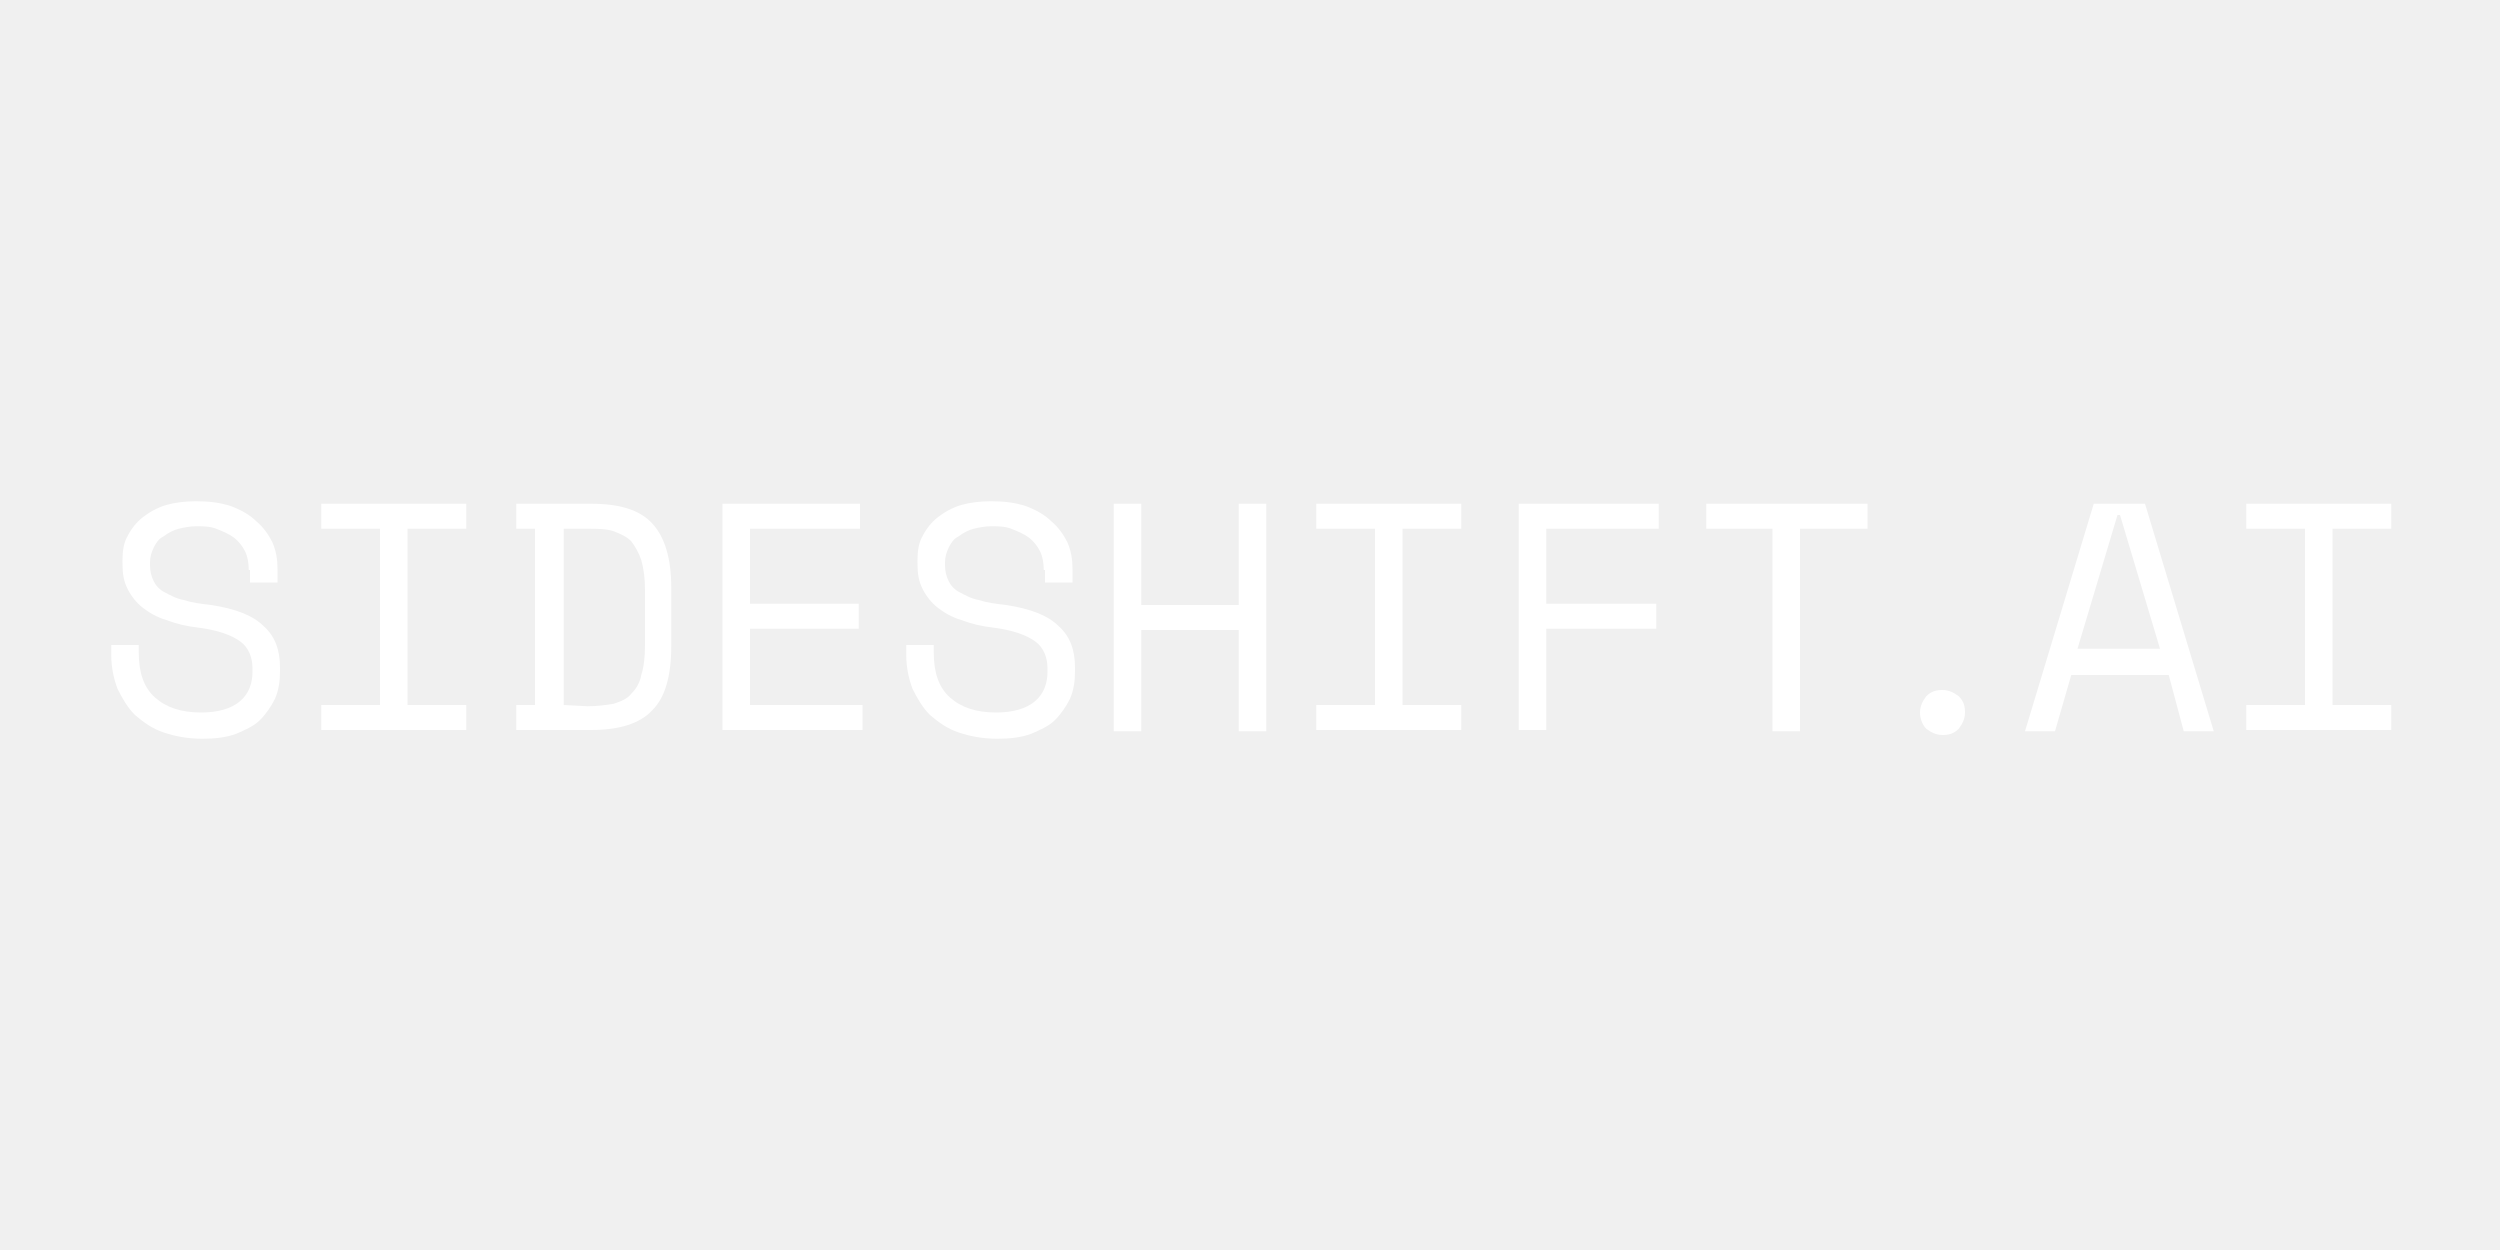
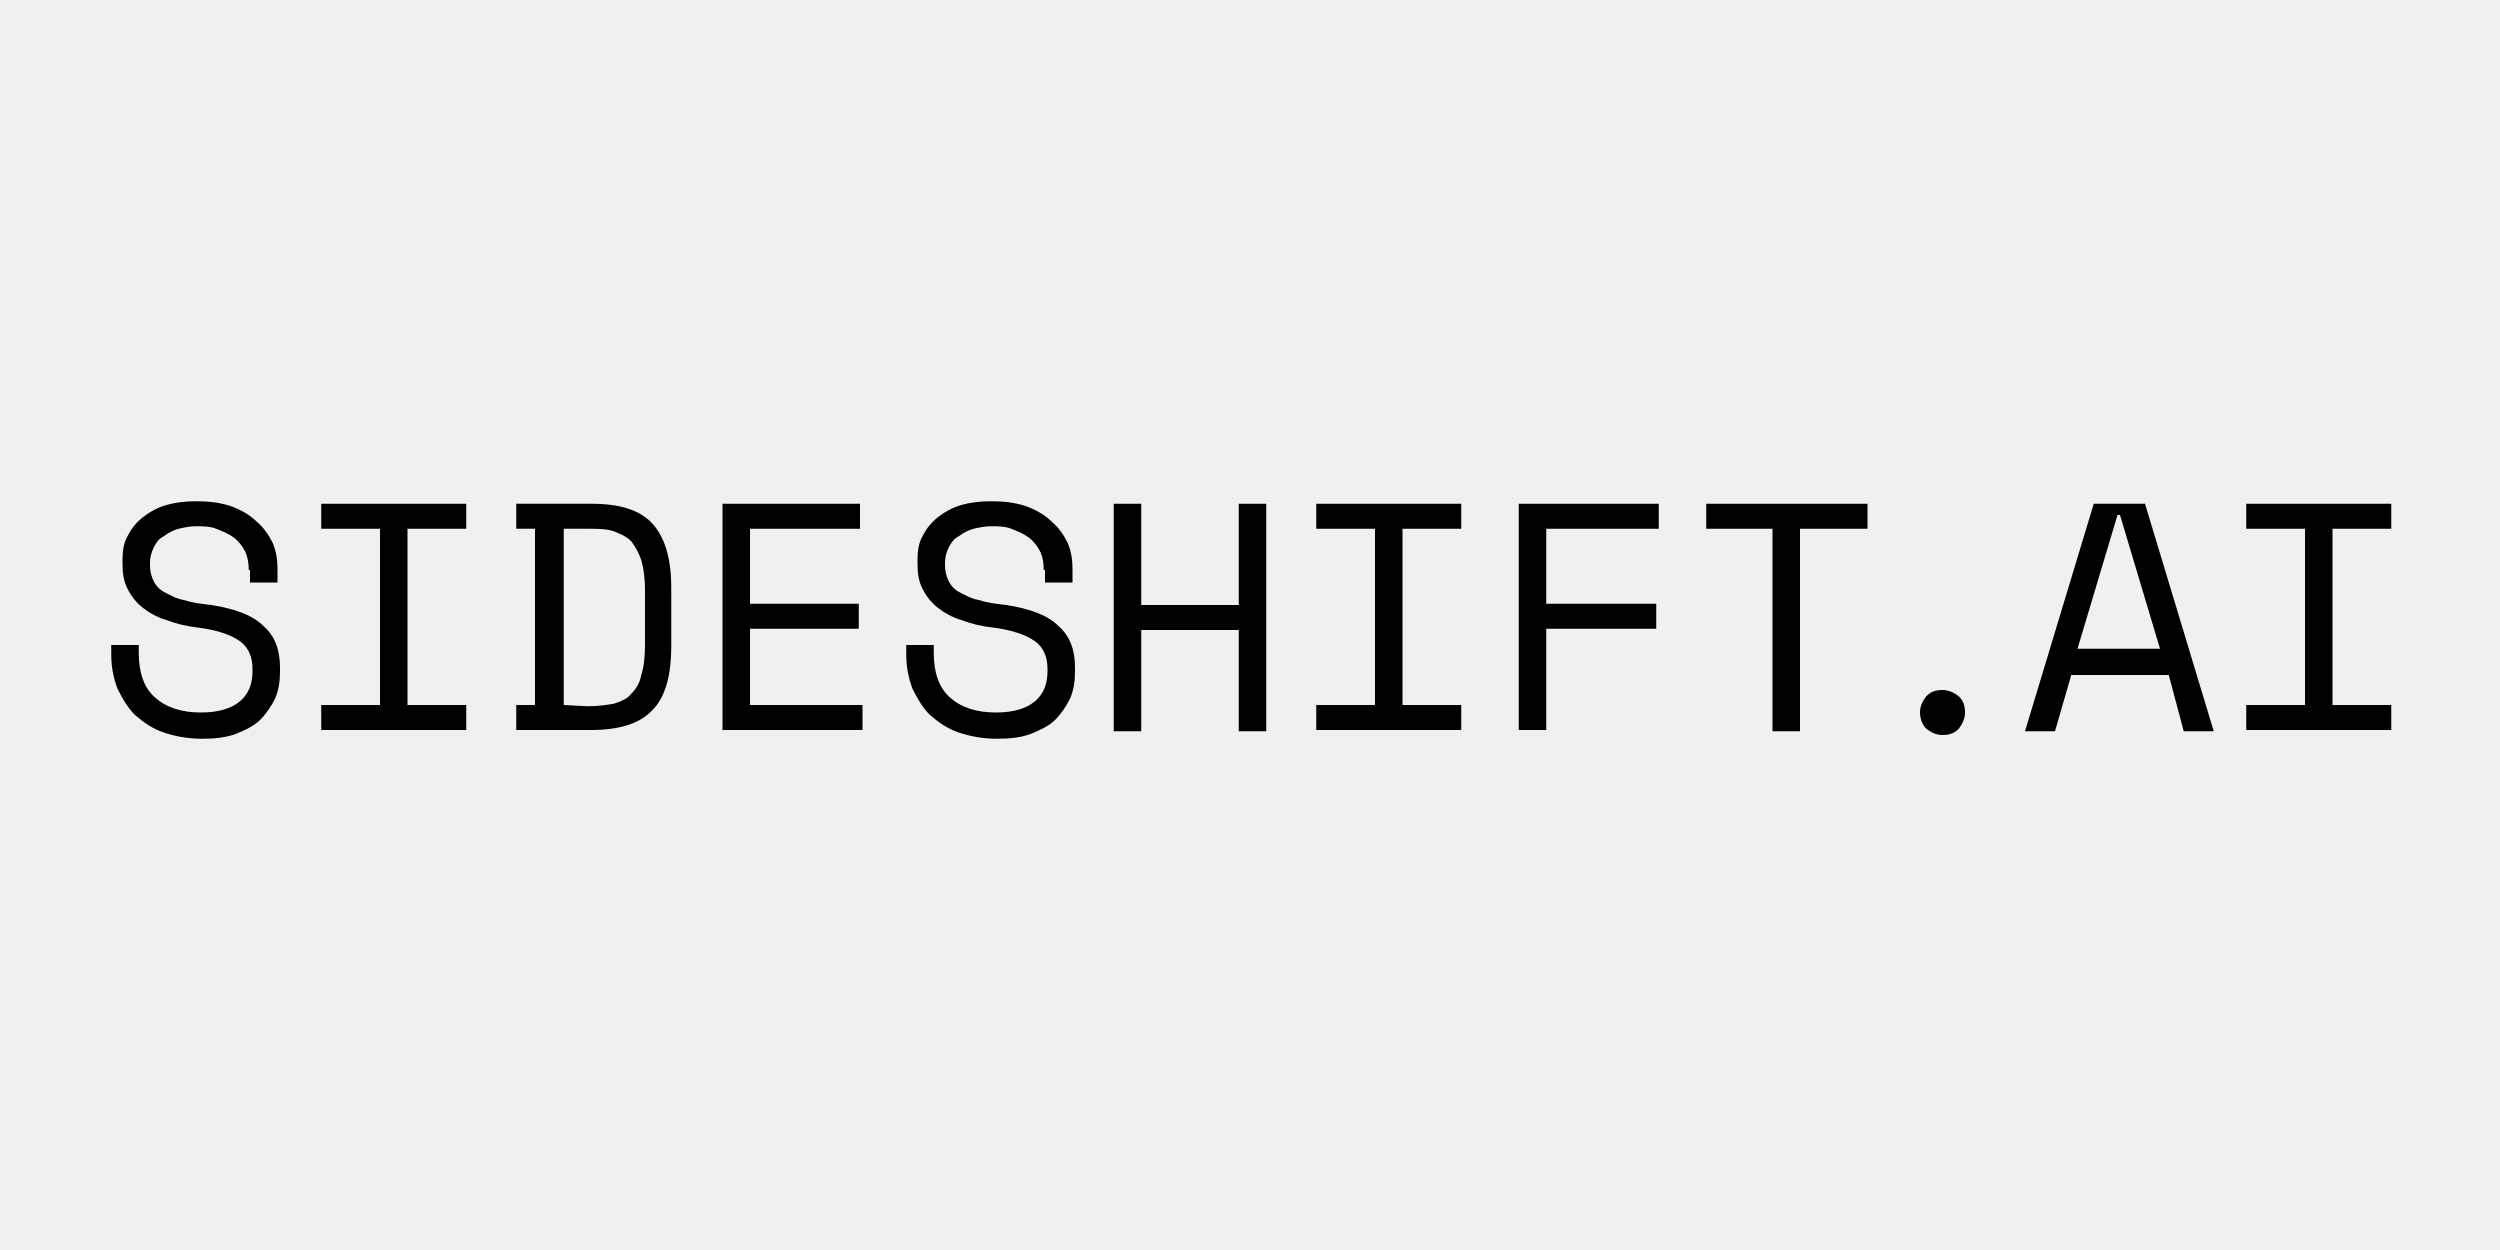
<svg xmlns="http://www.w3.org/2000/svg" version="1.1" id="Layer_1" x="0px" y="0px" viewBox="0 0 200 100" style="enable-background:new 0 0 200 100;" xml:space="preserve">
  <style type="text/css">
	.st0{fill:#61BB71;}
	.st1{opacity:0.5;clip-path:url(#SVGID_2_);}
	.st2{opacity:0.5;}
	.st3{clip-path:url(#PhBxqe_5_);fill:#FFFFFF;}
	.st4{fill:#081E29;}
- 	.st5{fill:#FFFFFF;}
+ 	.st5{fill:#000000;}
	.st6{clip-path:url(#SVGID_4_);}
	.st7{fill:#E6E6E6;}
	.st8{fill:none;stroke:#E6E6E6;stroke-miterlimit:10;}
	.st9{fill:#F2F2F2;}
	.st10{clip-path:url(#SVGID_6_);}
	.st11{fill:#DAFFCE;}
	.st12{fill:#F2F2F2;stroke:#000000;stroke-miterlimit:10;}
	.st13{fill:#FFFFFF;stroke:#000000;stroke-miterlimit:10;}
	.st14{fill:none;stroke:#000000;stroke-miterlimit:10;}
	.st15{fill:none;stroke:#61BB71;stroke-width:5;stroke-miterlimit:10;}
	.st16{fill:#FFFFFF;stroke:#61BB71;stroke-width:5;stroke-miterlimit:10;}
	.st17{clip-path:url(#SVGID_8_);}
	.st18{clip-path:url(#PhBxqe_6_);fill:#E6E6E6;}
	.st19{clip-path:url(#SVGID_10_);}
	.st20{clip-path:url(#SVGID_12_);}
	.st21{clip-path:url(#SVGID_14_);}
	.st22{opacity:0.5;clip-path:url(#SVGID_16_);}
	.st23{clip-path:url(#PhBxqe_7_);fill:#FFFFFF;}
	.st24{clip-path:url(#SVGID_20_);}
	.st25{clip-path:url(#SVGID_22_);}
	.st26{clip-path:url(#SVGID_24_);}
	.st27{opacity:0.5;clip-path:url(#SVGID_26_);}
	.st28{clip-path:url(#PhBxqe_8_);fill:#FFFFFF;}
	.st29{clip-path:url(#SVGID_30_);}
	.st30{clip-path:url(#SVGID_32_);}
	.st31{clip-path:url(#SVGID_34_);}
	.st32{clip-path:url(#SVGID_36_);}
</style>
  <g>
    <path class="st5" d="M19.9,45.6c0-0.6-0.1-1.1-0.3-1.5c-0.2-0.4-0.5-0.8-0.9-1.1c-0.4-0.3-0.9-0.5-1.4-0.7   c-0.5-0.2-1.1-0.2-1.6-0.2c-0.5,0-1,0.1-1.4,0.2c-0.4,0.1-0.8,0.3-1.2,0.6c-0.4,0.2-0.6,0.5-0.8,0.9c-0.2,0.4-0.3,0.8-0.3,1.2v0.2   c0,0.5,0.1,0.9,0.3,1.3c0.2,0.4,0.5,0.7,0.9,0.9c0.4,0.2,0.9,0.5,1.5,0.6c0.6,0.2,1.3,0.3,2.2,0.4c1.9,0.3,3.3,0.8,4.2,1.7   c0.9,0.8,1.3,1.9,1.3,3.3v0.3c0,0.8-0.1,1.5-0.4,2.2c-0.3,0.6-0.7,1.2-1.2,1.7c-0.5,0.5-1.2,0.8-1.9,1.1c-0.8,0.3-1.7,0.4-2.7,0.4   c-1.2,0-2.2-0.2-3.1-0.5c-0.9-0.3-1.6-0.8-2.3-1.4c-0.6-0.6-1-1.3-1.4-2.1c-0.3-0.8-0.5-1.7-0.5-2.7v-0.8h2.2v0.6   c0,1.6,0.4,2.8,1.3,3.6c0.9,0.8,2.1,1.2,3.7,1.2c1.3,0,2.4-0.3,3.1-0.9c0.7-0.6,1-1.4,1-2.4v-0.2c0-0.9-0.3-1.7-1-2.2   c-0.7-0.5-1.8-0.9-3.4-1.1c-0.9-0.1-1.7-0.3-2.5-0.6c-0.7-0.2-1.4-0.6-1.9-1c-0.5-0.4-0.9-0.9-1.2-1.5c-0.3-0.6-0.4-1.2-0.4-2v-0.3   c0-0.7,0.1-1.4,0.4-1.9c0.3-0.6,0.7-1.1,1.2-1.5c0.5-0.4,1.2-0.8,1.9-1c0.7-0.2,1.5-0.3,2.4-0.3c1,0,1.9,0.1,2.8,0.4   c0.8,0.3,1.5,0.7,2,1.2c0.6,0.5,1,1.1,1.3,1.7c0.3,0.7,0.4,1.4,0.4,2.1v1.1h-2.2V45.6L19.9,45.6z" />
    <path class="st5" d="M25.7,40.3h11.6v2h-4.7v14.1h4.7v2H25.7v-2h4.7V42.3h-4.7V40.3z" />
    <path class="st5" d="M41.3,40.3h6c2.3,0,3.9,0.5,4.9,1.6c1,1.1,1.5,2.8,1.5,5.1v4.7c0,2.4-0.5,4.1-1.5,5.1c-1,1.1-2.7,1.6-4.9,1.6   h-6v-2h1.5V42.3h-1.5V40.3L41.3,40.3z M47,56.5c0.8,0,1.5-0.1,2.1-0.2c0.6-0.2,1.1-0.4,1.4-0.8c0.4-0.4,0.7-0.9,0.8-1.5   c0.2-0.6,0.3-1.4,0.3-2.4v-4.4c0-0.9-0.1-1.7-0.3-2.4c-0.2-0.6-0.5-1.1-0.8-1.5c-0.4-0.4-0.9-0.6-1.4-0.8c-0.6-0.2-1.3-0.2-2.1-0.2   h-1.9v14.1L47,56.5L47,56.5z" />
    <path class="st5" d="M57.8,40.3h11v2H60v6h8.7v2H60v6.1h9v2H57.8V40.3z" />
    <path class="st5" d="M83.5,45.6c0-0.6-0.1-1.1-0.3-1.5c-0.2-0.4-0.5-0.8-0.9-1.1c-0.4-0.3-0.9-0.5-1.4-0.7   c-0.5-0.2-1.1-0.2-1.6-0.2c-0.5,0-1,0.1-1.4,0.2c-0.4,0.1-0.8,0.3-1.2,0.6c-0.4,0.2-0.6,0.5-0.8,0.9c-0.2,0.4-0.3,0.8-0.3,1.2v0.2   c0,0.5,0.1,0.9,0.3,1.3c0.2,0.4,0.5,0.7,0.9,0.9c0.4,0.2,0.9,0.5,1.5,0.6c0.6,0.2,1.3,0.3,2.2,0.4c1.9,0.3,3.3,0.8,4.2,1.7   c0.9,0.8,1.3,1.9,1.3,3.3v0.3c0,0.8-0.1,1.5-0.4,2.2c-0.3,0.6-0.7,1.2-1.2,1.7c-0.5,0.5-1.2,0.8-1.9,1.1c-0.8,0.3-1.7,0.4-2.7,0.4   c-1.2,0-2.2-0.2-3.1-0.5c-0.9-0.3-1.6-0.8-2.3-1.4c-0.6-0.6-1-1.3-1.4-2.1c-0.3-0.8-0.5-1.7-0.5-2.7v-0.8h2.2v0.6   c0,1.6,0.4,2.8,1.3,3.6c0.9,0.8,2.1,1.2,3.7,1.2c1.3,0,2.4-0.3,3.1-0.9c0.7-0.6,1-1.4,1-2.4v-0.2c0-0.9-0.3-1.7-1-2.2   c-0.7-0.5-1.8-0.9-3.4-1.1c-0.9-0.1-1.7-0.3-2.5-0.6c-0.7-0.2-1.4-0.6-1.9-1c-0.5-0.4-0.9-0.9-1.2-1.5c-0.3-0.6-0.4-1.2-0.4-2v-0.3   c0-0.7,0.1-1.4,0.4-1.9c0.3-0.6,0.7-1.1,1.2-1.5c0.5-0.4,1.2-0.8,1.9-1c0.7-0.2,1.5-0.3,2.4-0.3c1,0,1.9,0.1,2.8,0.4   c0.8,0.3,1.5,0.7,2,1.2c0.6,0.5,1,1.1,1.3,1.7c0.3,0.7,0.4,1.4,0.4,2.1v1.1h-2.2V45.6z" />
    <path class="st5" d="M89.1,40.3h2.2v8.1h7.8v-8.1h2.2v18.2h-2.2v-8.1h-7.8v8.1h-2.2V40.3z" />
    <path class="st5" d="M105.3,40.3h11.6v2h-4.7v14.1h4.7v2h-11.6v-2h4.7V42.3h-4.7V40.3z" />
    <path class="st5" d="M121.5,40.3h11.2v2h-9v6h8.8v2h-8.8v8.1h-2.2V40.3L121.5,40.3z" />
    <path class="st5" d="M136.6,40.3h12.8v2H144v16.2h-2.2V42.3h-5.3V40.3z" />
    <path class="st5" d="M153.6,57c0-0.5,0.2-0.9,0.5-1.3c0.4-0.4,0.8-0.5,1.3-0.5c0.5,0,0.9,0.2,1.3,0.5c0.4,0.4,0.5,0.8,0.5,1.3   c0,0.5-0.2,0.9-0.5,1.3c-0.4,0.4-0.8,0.5-1.3,0.5c-0.5,0-0.9-0.2-1.3-0.5C153.8,58,153.6,57.5,153.6,57z" />
    <path class="st5" d="M173.5,54h-7.8l-1.3,4.5h-2.4l5.5-18.2h4.1l5.5,18.2h-2.4L173.5,54z M169.4,41.2l-3.2,10.7h6.6l-3.2-10.7   H169.4z" />
    <path class="st5" d="M179.7,40.3h11.6v2h-4.7v14.1h4.7v2h-11.6v-2h4.7V42.3h-4.7V40.3z" />
  </g>
</svg>
